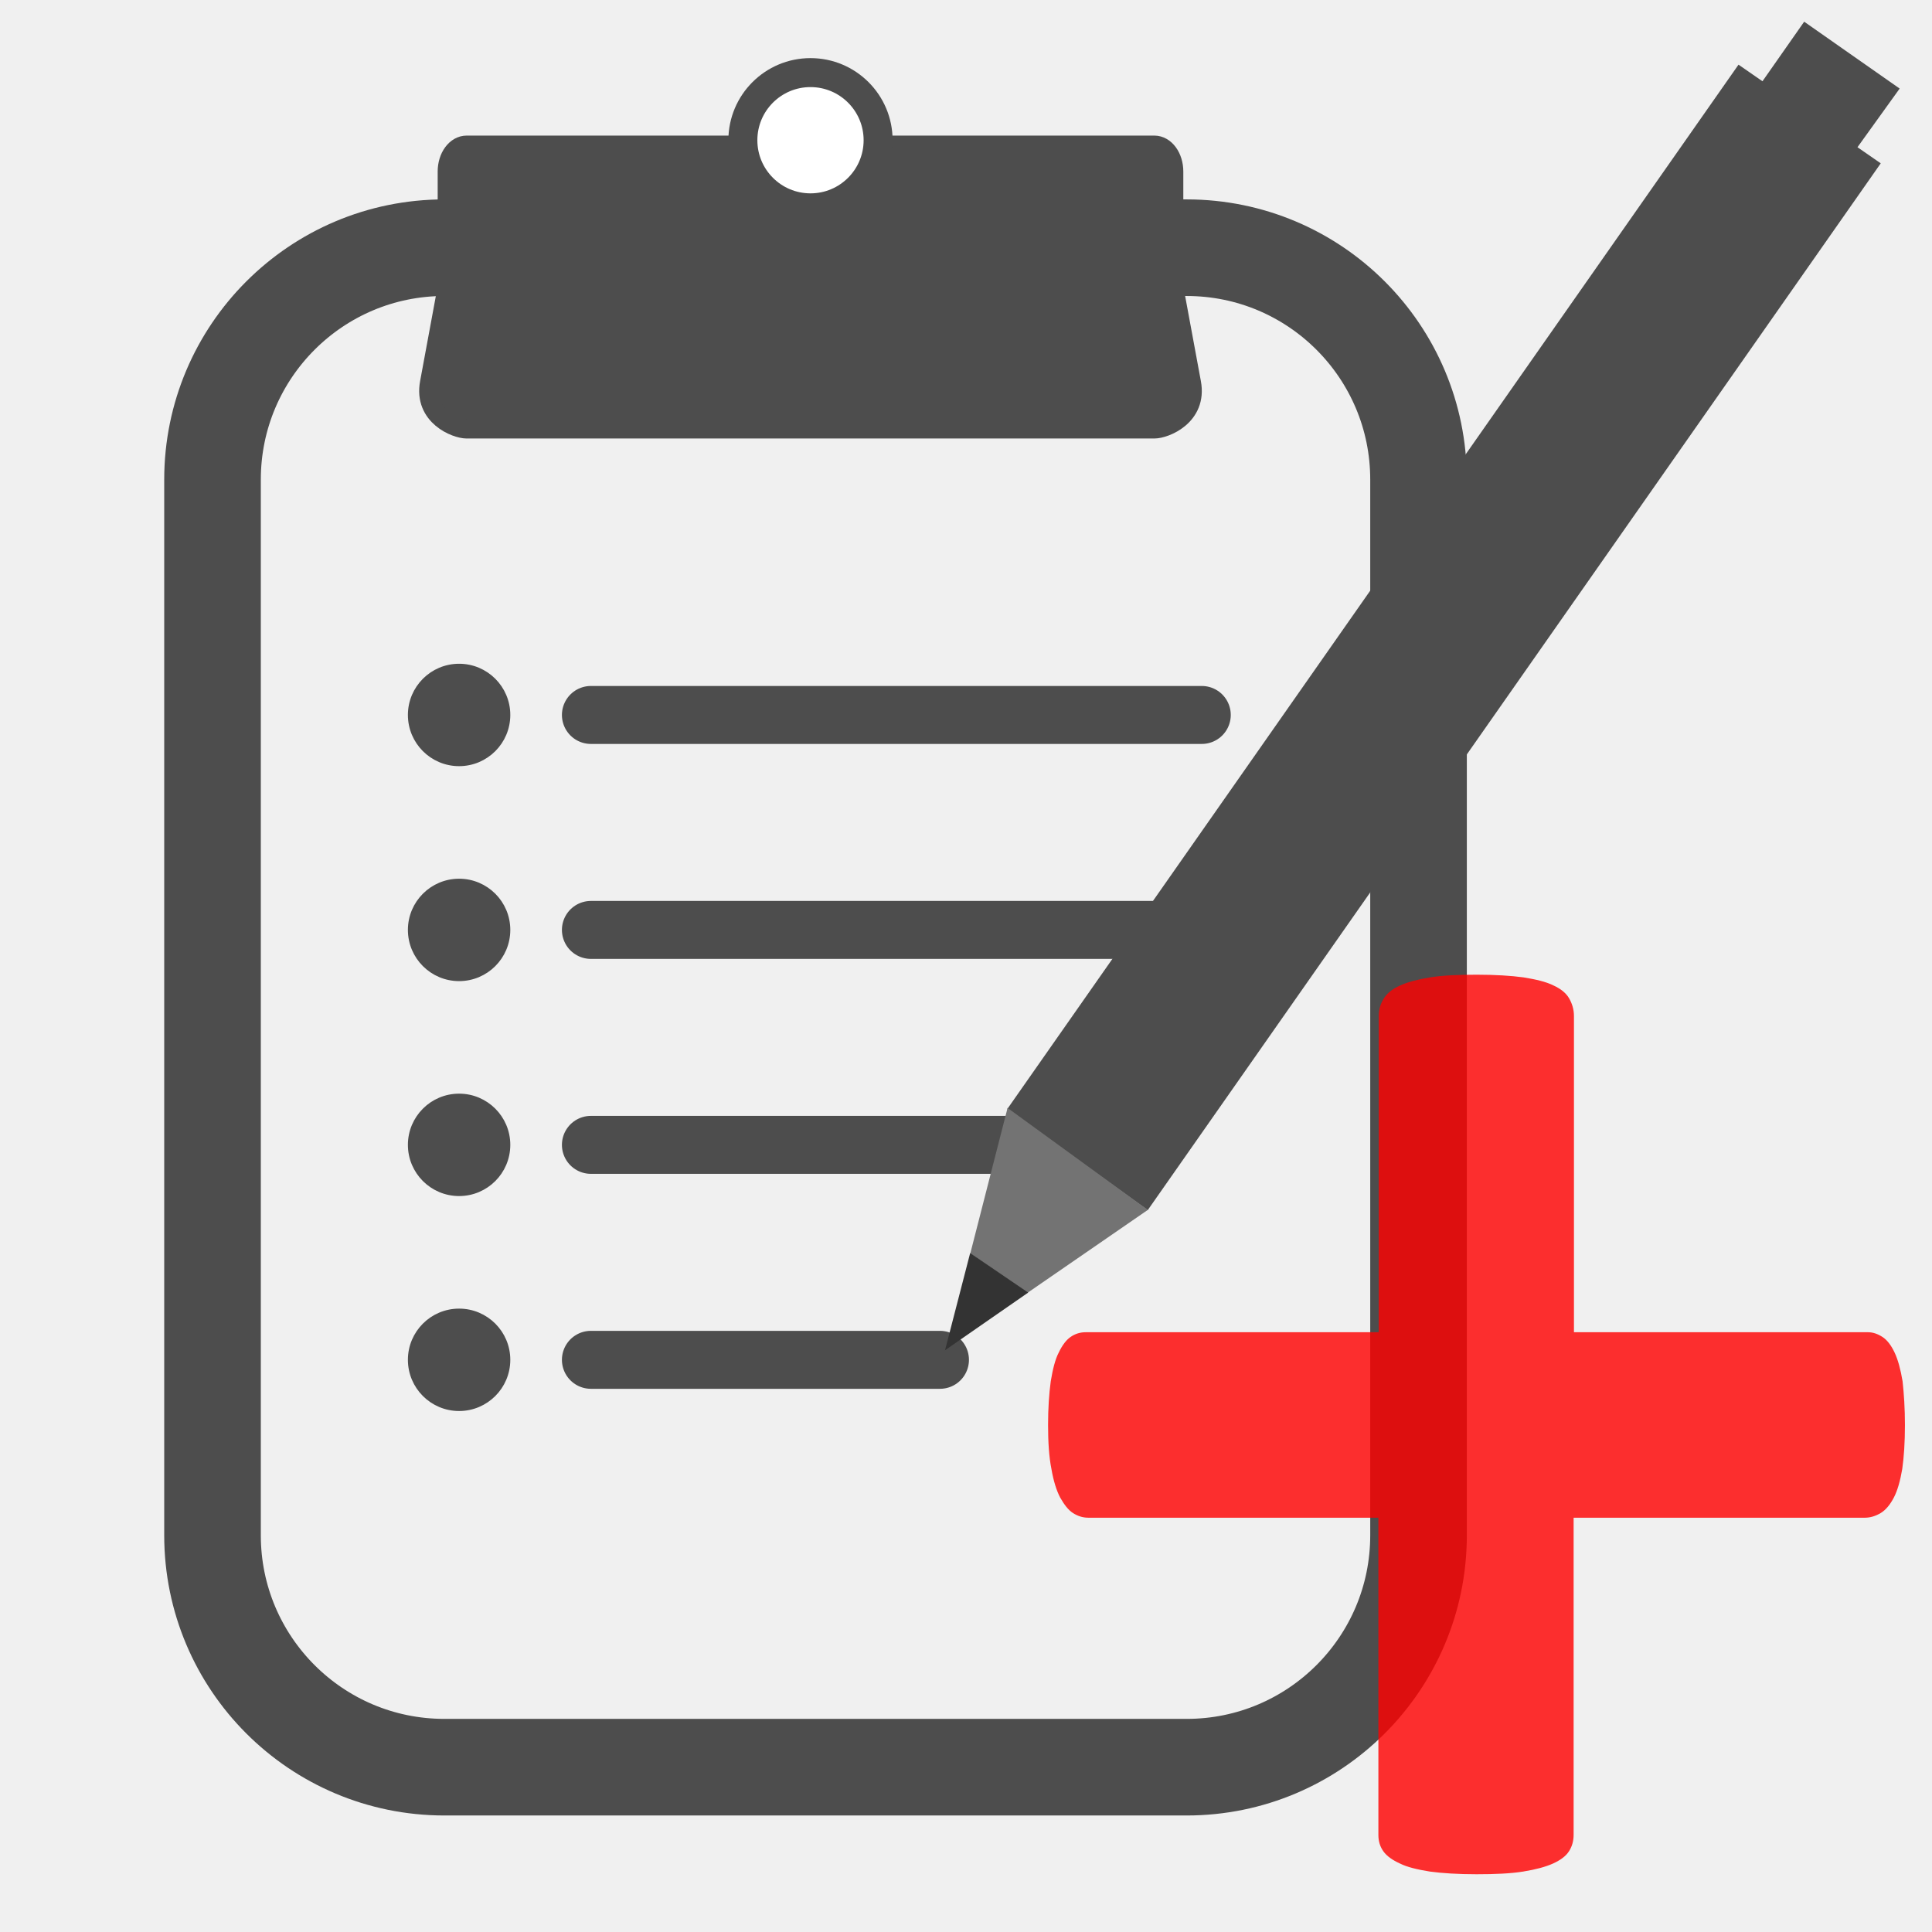
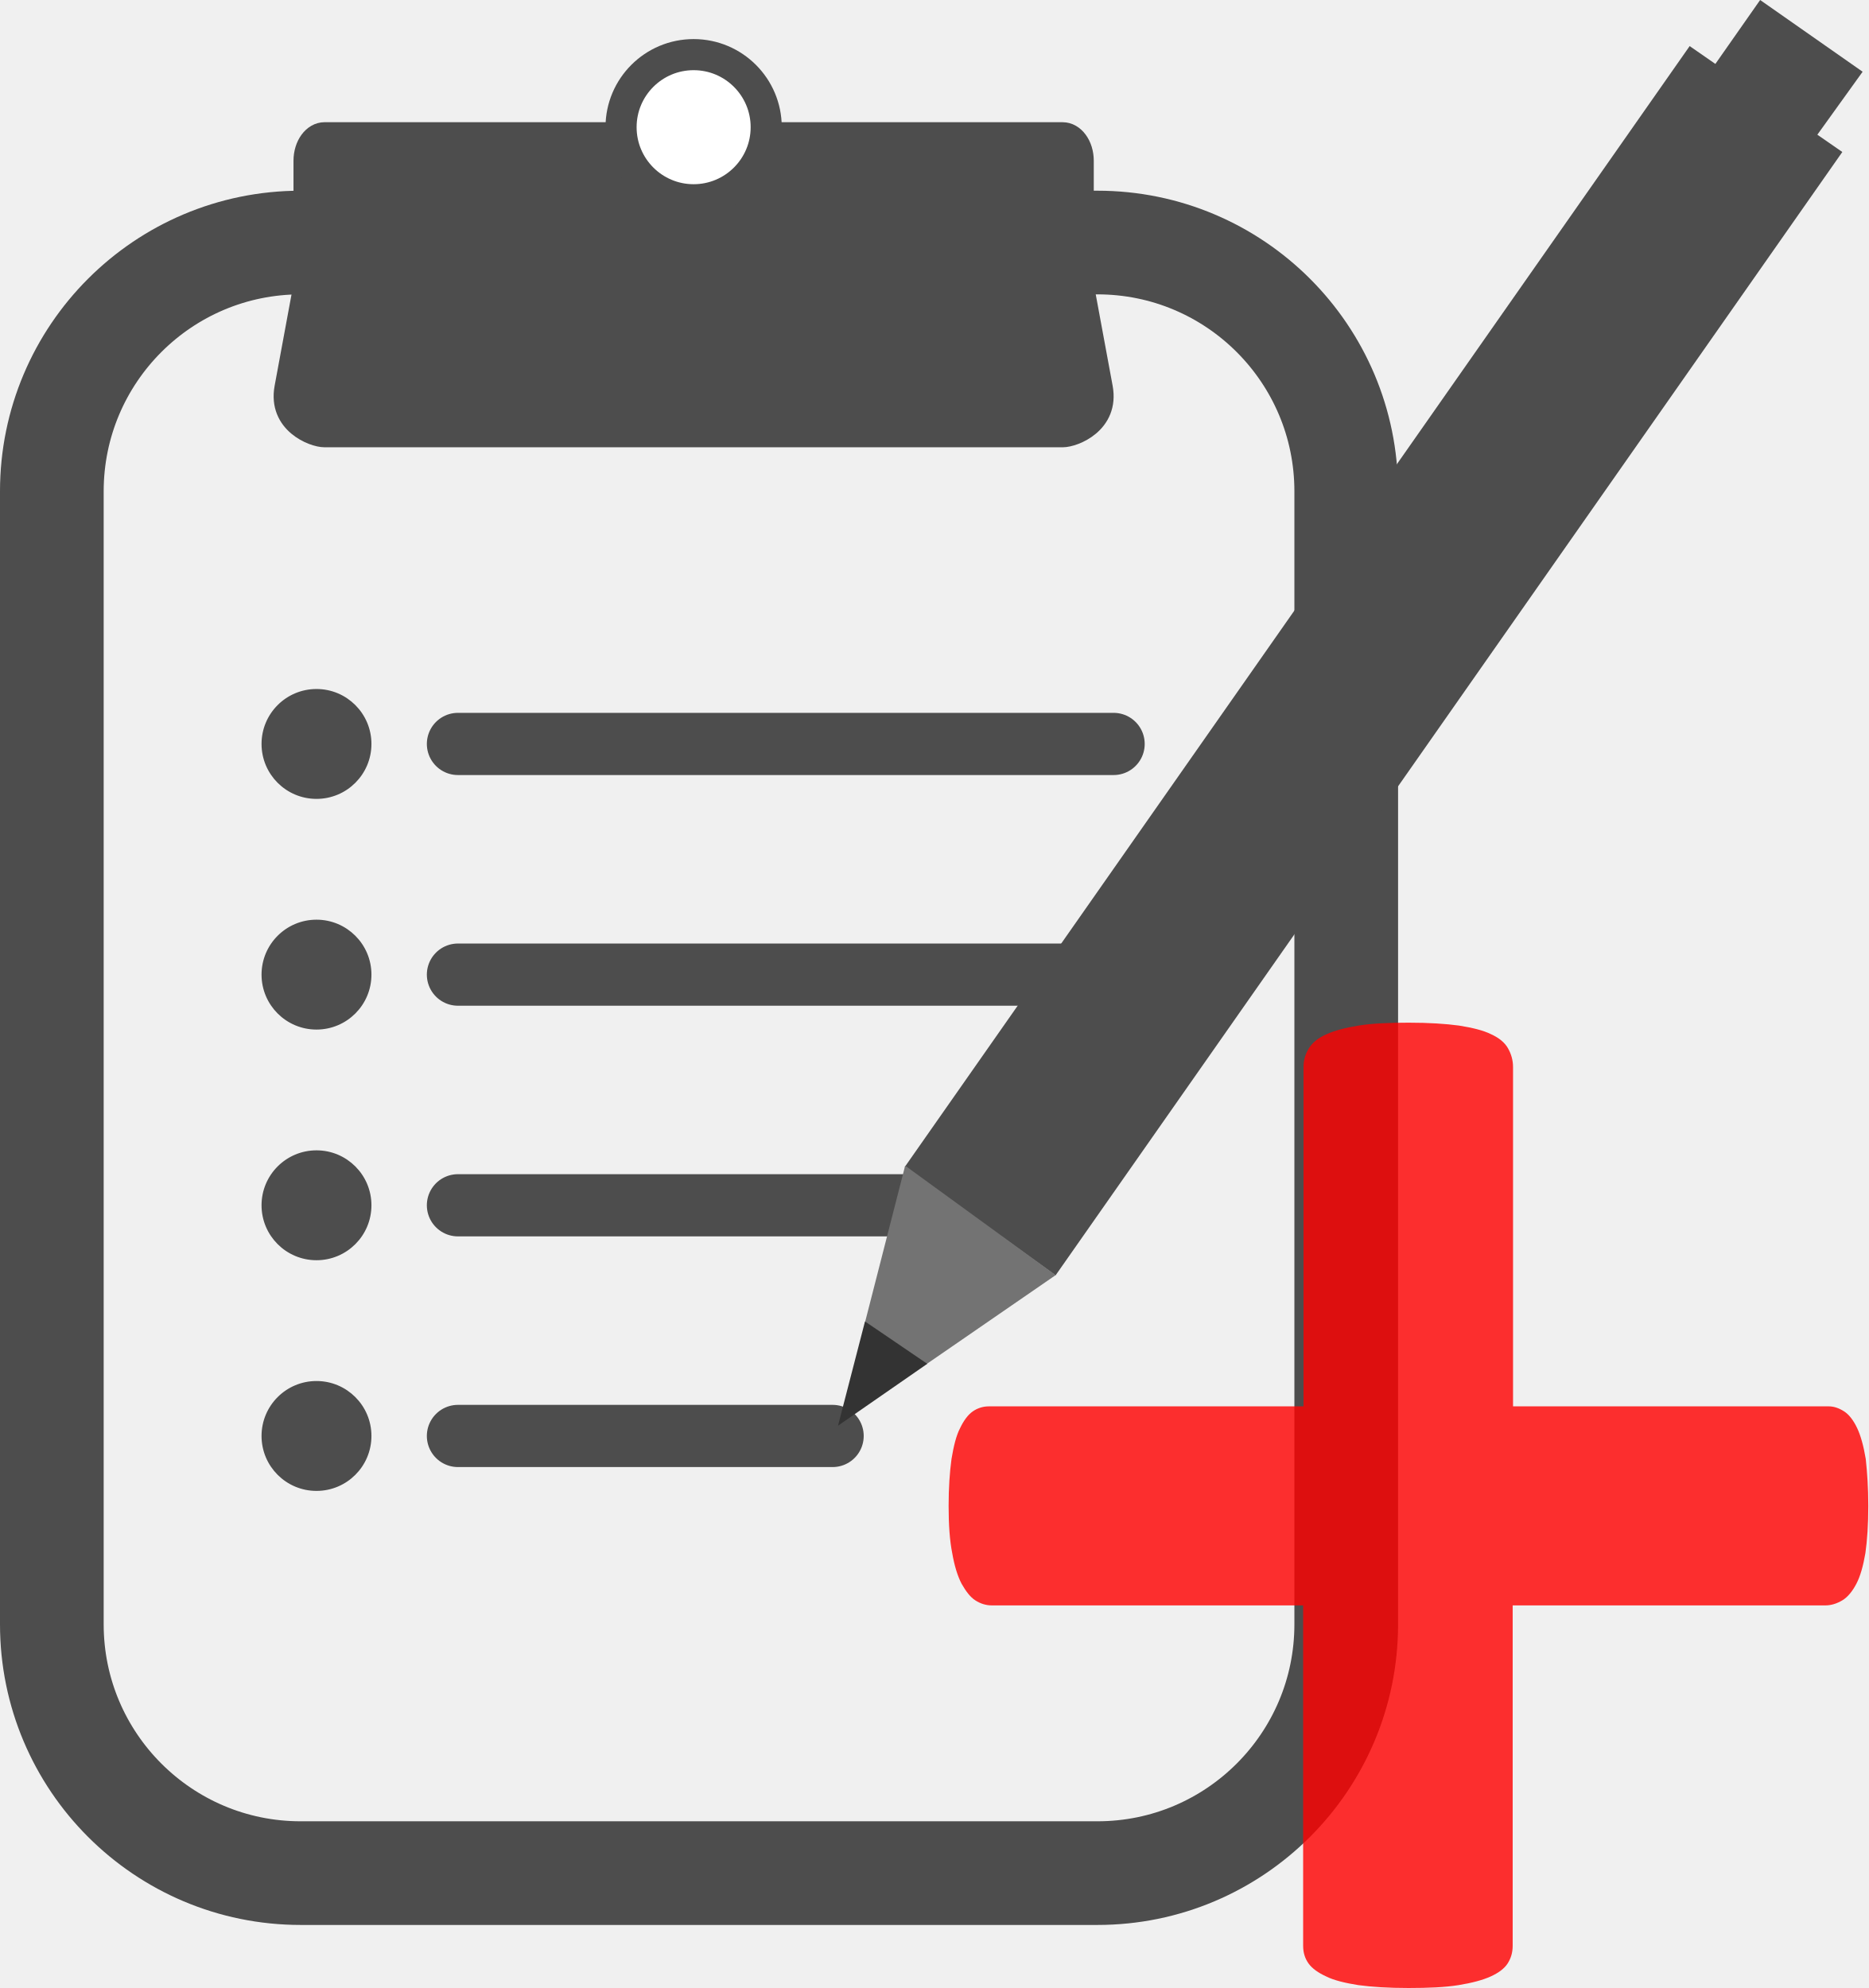
- <svg xmlns="http://www.w3.org/2000/svg" enable-background="new 0 0 100 100" height="100px" id="Layer_1" version="1.1" viewBox="0 0 100 100" width="100px" xml:space="preserve">
+ <svg xmlns="http://www.w3.org/2000/svg" enable-background="new 0 0 100 100" height="95.887" id="Layer_1" version="1.1" viewBox="0 0 90.099 95.887" width="90.099" xml:space="preserve">
  <defs id="defs33" />
-   <rect style="fill:none;fill-opacity:0.443;stroke:#4d4d4d;stroke-width:5;stroke-linecap:square;stroke-dasharray:none;stroke-opacity:1" id="rect2680" width="62.423" height="78.648" x="11" y="12.821" rx="12" ry="12" />
-   <g id="g10">
+   <rect style="fill:none;fill-opacity:0.443;stroke:#4d4d4d;stroke-width:5;stroke-linecap:square;stroke-dasharray:none;stroke-opacity:1" id="rect2680" width="62.423" height="78.648" x="2.5" y="11.698" rx="12" ry="12" />
+   <g id="g10" transform="translate(-8.5,-1.123404)">
    <g id="g8">
      <g id="g4">
        <g id="g2" />
      </g>
      <g id="g6" />
    </g>
  </g>
-   <g id="g3577" style="stroke:#4d4d4d;stroke-opacity:1;fill:#4d4d4d;fill-opacity:1">
+   <g id="g3577" style="fill:#4d4d4d;fill-opacity:1;stroke:#4d4d4d;stroke-opacity:1" transform="translate(-8.5,-1.123404)">
    <path style="fill:#4d4d4d;fill-opacity:1;stroke:#4d4d4d;stroke-width:3;stroke-linecap:round;stroke-linejoin:round;stroke-dasharray:none;stroke-opacity:1" d="m 62.204,37.006 c 0,0 -31.619,0 -31.619,0" id="path3523" />
-     <circle id="path3539" style="fill:#4d4d4d;stroke:#4d4d4d;stroke-width:0.3;stroke-dasharray:none;stroke-opacity:1;fill-opacity:1" cx="23.763" cy="37.006" r="2.5" />
+     <circle id="path3539" style="fill:#4d4d4d;fill-opacity:1;stroke:#4d4d4d;stroke-width:0.3;stroke-dasharray:none;stroke-opacity:1" cx="23.763" cy="37.006" r="2.5" />
  </g>
-   <g id="g3573" transform="translate(0,0.3333333)" style="stroke:#4d4d4d;stroke-opacity:1;fill:#4d4d4d;fill-opacity:1">
+   <g id="g3573" transform="translate(-8.5,-0.790071)" style="fill:#4d4d4d;fill-opacity:1;stroke:#4d4d4d;stroke-opacity:1">
    <path style="fill:#4d4d4d;fill-opacity:1;stroke:#4d4d4d;stroke-width:3;stroke-linecap:round;stroke-linejoin:round;stroke-dasharray:none;stroke-opacity:1" d="m 62.204,47.799 c 0,0 -31.619,0 -31.619,0" id="path3527" />
-     <circle id="path3541" style="fill:#4d4d4d;stroke:#4d4d4d;stroke-width:0.3;stroke-dasharray:none;stroke-opacity:1;fill-opacity:1" cx="23.763" cy="47.799" r="2.5" />
+     <circle id="path3541" style="fill:#4d4d4d;fill-opacity:1;stroke:#4d4d4d;stroke-width:0.3;stroke-dasharray:none;stroke-opacity:1" cx="23.763" cy="47.799" r="2.5" />
  </g>
-   <g id="g3569" transform="translate(0,0.1666667)" style="stroke:#4d4d4d;stroke-opacity:1;fill:#4d4d4d;fill-opacity:1">
+   <g id="g3569" transform="translate(-8.5,-0.9567376)" style="fill:#4d4d4d;fill-opacity:1;stroke:#4d4d4d;stroke-opacity:1">
    <path style="fill:#4d4d4d;fill-opacity:1;stroke:#4d4d4d;stroke-width:3;stroke-linecap:round;stroke-linejoin:round;stroke-dasharray:none;stroke-opacity:1" d="m 30.585,59.091 c 0,0 28.419,0 28.419,0" id="path3535" />
-     <circle id="path3543" style="fill:#4d4d4d;stroke:#4d4d4d;stroke-width:0.3;stroke-dasharray:none;stroke-opacity:1;fill-opacity:1" cx="23.763" cy="59.091" r="2.5" />
+     <circle id="path3543" style="fill:#4d4d4d;fill-opacity:1;stroke:#4d4d4d;stroke-width:0.3;stroke-dasharray:none;stroke-opacity:1" cx="23.763" cy="59.091" r="2.5" />
  </g>
-   <g id="g3565" style="stroke:#4d4d4d;stroke-opacity:1;fill:#4d4d4d;fill-opacity:1">
+   <g id="g3565" style="fill:#4d4d4d;fill-opacity:1;stroke:#4d4d4d;stroke-opacity:1" transform="translate(-8.5,-1.123404)">
    <path style="fill:#4d4d4d;fill-opacity:1;stroke:#4d4d4d;stroke-width:3;stroke-linecap:round;stroke-linejoin:round;stroke-dasharray:none;stroke-opacity:1" d="m 48.653,70.384 c 0,0 -18.068,0 -18.068,0" id="path3531" />
-     <circle id="path3545" style="fill:#4d4d4d;stroke:#4d4d4d;stroke-width:0.3;stroke-dasharray:none;stroke-opacity:1;fill-opacity:1" cx="23.763" cy="70.384" r="2.5" />
+     <circle id="path3545" style="fill:#4d4d4d;fill-opacity:1;stroke:#4d4d4d;stroke-width:0.3;stroke-dasharray:none;stroke-opacity:1" cx="23.763" cy="70.384" r="2.5" />
  </g>
-   <path id="rect3609" style="fill:#4d4d4d;fill-opacity:1;stroke:#4d4d4d;stroke-width:1;stroke-linecap:round;stroke-linejoin:round;stroke-dasharray:none;stroke-opacity:1" d="M 24.154 7.518 C 23.6 7.518 23.154 8.125 23.154 8.879 L 23.154 14.857 L 22.236 19.82 C 21.918 21.54 23.6 22.197 24.154 22.197 L 41.953 22.197 L 59.748 22.197 C 60.302 22.197 61.984 21.54 61.666 19.82 L 60.748 14.857 L 60.748 8.879 C 60.748 8.125 60.302 7.518 59.748 7.518 L 41.953 7.518 L 24.154 7.518 z " />
-   <ellipse style="fill:#ffffff;fill-opacity:1;stroke:#4d4d4d;stroke-width:1.5;stroke-linecap:round;stroke-linejoin:round;stroke-dasharray:none;stroke-opacity:1" id="path3802" cx="41.951" cy="7.258" rx="3.5" ry="3.5" />
-   <path id="path3989" style="fill:#4d4d4d;fill-opacity:1;stroke:#4d4d4d;stroke-width:0;stroke-linecap:butt;stroke-linejoin:miter;stroke-dasharray:none;stroke-opacity:1" d="M 93.384,1.123 91.225,4.206 89.985,3.347 52.133,57.408 59.406,62.637 97.347,8.454 96.143,7.62 98.326,4.584 Z" />
-   <path id="path4134" style="fill:#737373;fill-opacity:1;stroke:#737373;stroke-width:0.85;stroke-linecap:butt;stroke-linejoin:miter;stroke-dasharray:none;stroke-opacity:1" d="m 52.408,58.059 -1.702,6.644 2.453,1.714 5.516,-3.801 z" />
-   <path style="fill:#333333;fill-opacity:1;stroke:#d40000;stroke-width:0;stroke-linecap:butt;stroke-linejoin:miter;stroke-dasharray:none;stroke-opacity:1" d="m -49.152,42.953 c 0,0 -1.613,3.539 -1.613,3.539 0,0 3.561,-1.641 3.561,-1.641 z" id="path4225" transform="matrix(1.315513,-0.2319604,0.2319604,1.315513,104.9119,-3.047227)" />
-   <g id="g10-2" transform="matrix(0.1739271,0,0,0.1739271,-14.90566,43.56246)" style="fill:#ff0000;fill-opacity:0.806">
+   <path id="rect3609" style="fill:#4d4d4d;fill-opacity:1;stroke:#4d4d4d;stroke-width:1;stroke-linecap:round;stroke-linejoin:round;stroke-dasharray:none;stroke-opacity:1" d="m 15.654,6.394 c -0.554,0 -1,0.607 -1,1.361 v 5.979 l -0.918,4.963 c -0.318,1.719 1.364,2.377 1.918,2.377 h 17.799 17.795 c 0.554,0 2.236,-0.658 1.918,-2.377 l -0.918,-4.963 V 7.756 c 0,-0.754 -0.446,-1.361 -1,-1.361 H 33.453 Z" />
+   <ellipse style="fill:#ffffff;fill-opacity:1;stroke:#4d4d4d;stroke-width:1.5;stroke-linecap:round;stroke-linejoin:round;stroke-dasharray:none;stroke-opacity:1" id="path3802" cx="33.451" cy="6.135" rx="3.5" ry="3.5" />
+   <path id="path3989" style="fill:#4d4d4d;fill-opacity:1;stroke:#4d4d4d;stroke-width:0;stroke-linecap:butt;stroke-linejoin:miter;stroke-dasharray:none;stroke-opacity:1" d="M 84.884,0 82.725,3.083 81.485,2.223 43.633,56.285 50.906,61.514 88.847,7.331 87.643,6.497 89.826,3.46 Z" />
+   <path id="path4134" style="fill:#737373;fill-opacity:1;stroke:#737373;stroke-width:0.85;stroke-linecap:butt;stroke-linejoin:miter;stroke-dasharray:none;stroke-opacity:1" d="m 43.908,56.936 -1.702,6.644 2.453,1.714 5.516,-3.801 z" />
+   <path style="fill:#333333;fill-opacity:1;stroke:#d40000;stroke-width:0;stroke-linecap:butt;stroke-linejoin:miter;stroke-dasharray:none;stroke-opacity:1" d="m -49.152,42.953 c 0,0 -1.613,3.539 -1.613,3.539 0,0 3.561,-1.641 3.561,-1.641 z" id="path4225" transform="matrix(1.315513,-0.2319604,0.2319604,1.315513,96.41189,-4.170632)" />
+   <g id="g10-2" transform="matrix(0.1739271,0,0,0.1739271,-23.40566,42.43906)" style="fill:#ff0000;fill-opacity:0.806">
    <path class="st2" d="m 652.6,173.6 c 0,5.2 -0.3,9.6 -0.8,13.1 -0.6,3.5 -1.4,6.4 -2.5,8.5 -1.1,2.1 -2.4,3.7 -3.9,4.6 -1.5,0.9 -3.1,1.4 -4.7,1.4 H 554 v 94.4 c 0,1.9 -0.5,3.5 -1.4,4.9 -0.9,1.4 -2.5,2.6 -4.7,3.6 -2.2,1 -5.2,1.8 -8.9,2.4 -3.7,0.6 -8.4,0.8 -13.9,0.8 -5.5,0 -10.2,-0.3 -13.9,-0.8 -3.7,-0.6 -6.7,-1.3 -8.9,-2.4 -2.2,-1 -3.9,-2.2 -4.9,-3.6 -1,-1.4 -1.5,-3 -1.5,-4.9 v -94.4 h -86.3 c -1.7,0 -3.2,-0.5 -4.6,-1.4 -1.4,-0.9 -2.6,-2.5 -3.8,-4.6 -1.1,-2.1 -2,-5 -2.6,-8.5 -0.7,-3.5 -1,-7.9 -1,-13.1 0,-5 0.3,-9.3 0.8,-13 0.6,-3.6 1.3,-6.5 2.4,-8.6 1,-2.1 2.2,-3.7 3.5,-4.6 1.3,-0.9 2.8,-1.4 4.5,-1.4 H 496 V 51.9 c 0,-1.9 0.5,-3.6 1.5,-5.2 1,-1.6 2.6,-2.9 4.9,-3.9 2.2,-1 5.2,-1.8 8.9,-2.4 3.7,-0.6 8.4,-0.8 13.9,-0.8 5.5,0 10.2,0.3 13.9,0.8 3.7,0.6 6.7,1.3 8.9,2.4 2.2,1 3.8,2.3 4.7,3.9 0.9,1.6 1.4,3.3 1.4,5.2 V 146 h 87.5 c 1.5,0 2.9,0.5 4.3,1.4 1.4,0.9 2.6,2.5 3.6,4.6 1,2.1 1.8,5 2.4,8.6 0.4,3.7 0.7,8 0.7,13 z" id="path8" style="fill:#ff0000;fill-opacity:0.806" />
  </g>
</svg>
